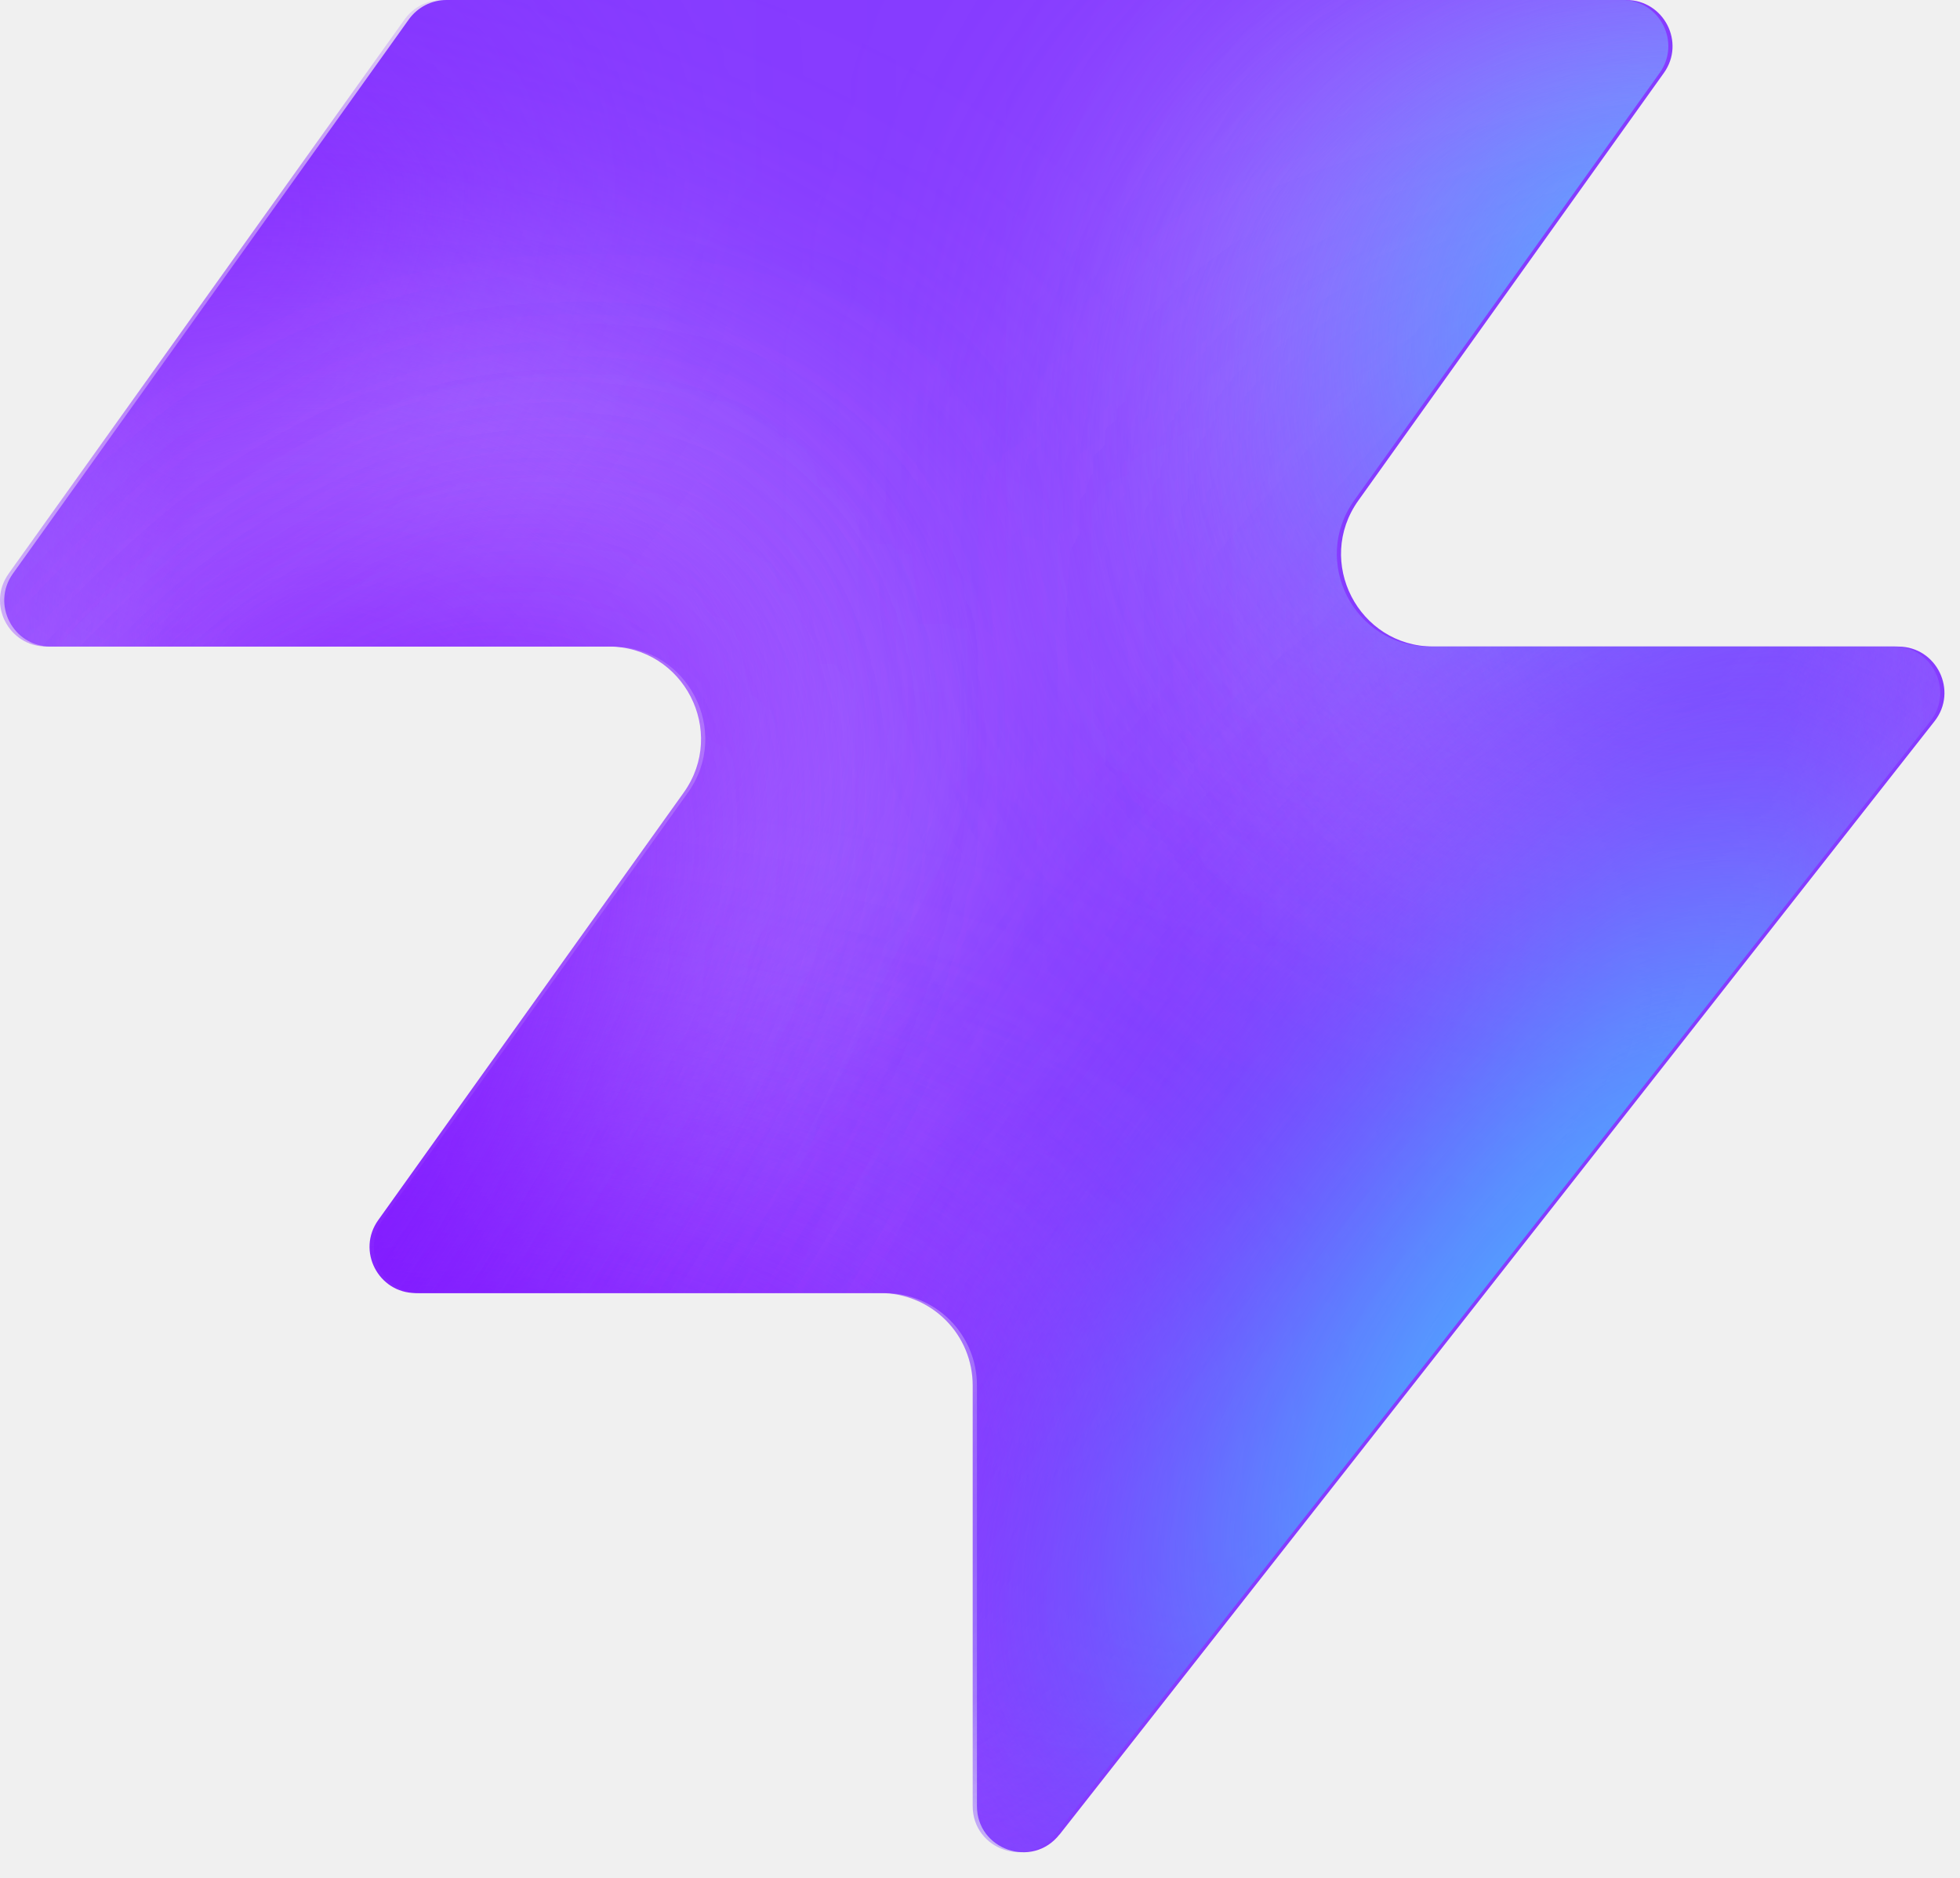
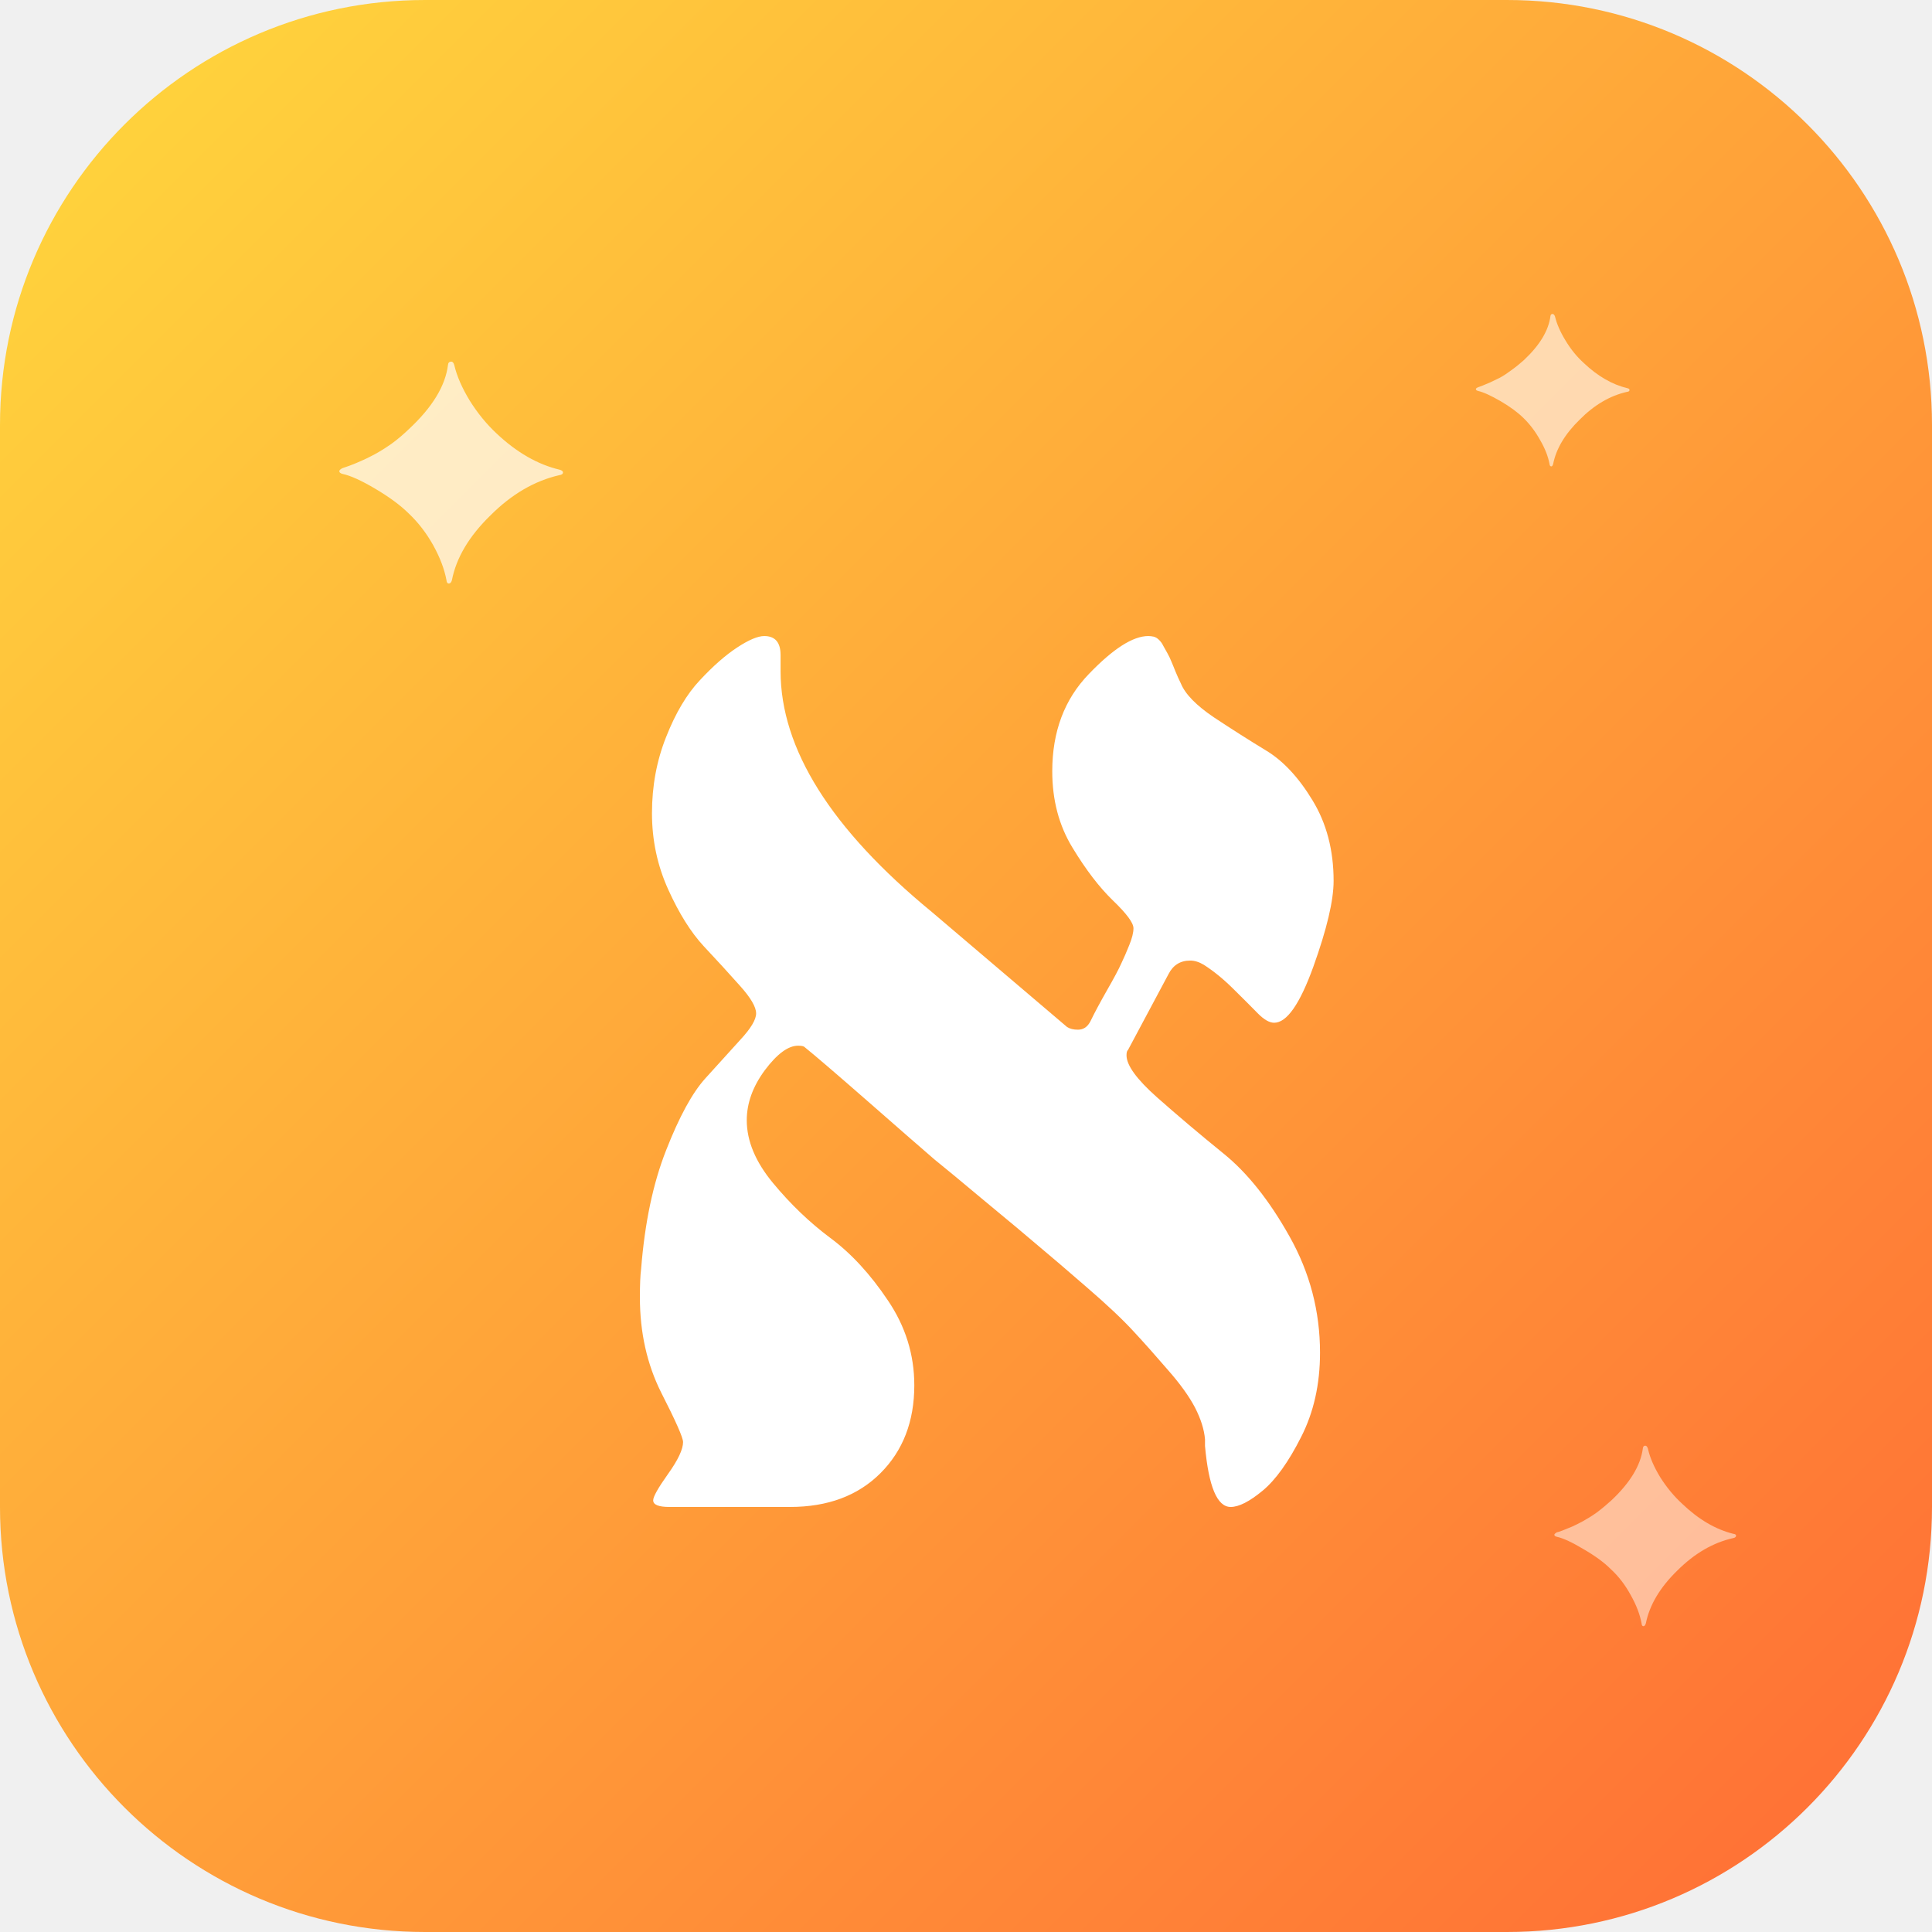
- <svg xmlns="http://www.w3.org/2000/svg" width="48" height="46" fill="none" viewBox="0 0 48 46">
-   <path fill="#863bff" d="M25.946 44.938c-.664.845-2.021.375-2.021-.698V33.937a2.26 2.26 0 0 0-2.262-2.262H10.287c-.92 0-1.456-1.04-.92-1.788l7.48-10.471c1.07-1.497 0-3.578-1.842-3.578H1.237c-.92 0-1.456-1.04-.92-1.788L10.013.474c.214-.297.556-.474.92-.474h28.894c.92 0 1.456 1.04.92 1.788l-7.48 10.471c-1.07 1.498 0 3.579 1.842 3.579h11.377c.943 0 1.473 1.088.89 1.83L25.947 44.94z" style="fill:#863bff;fill:color(display-p3 .525 .23 1);fill-opacity:1" />
-   <mask id="a" width="48" height="46" x="0" y="0" maskUnits="userSpaceOnUse" style="mask-type:alpha">
-     <path fill="#000" d="M25.842 44.938c-.664.844-2.021.375-2.021-.698V33.937a2.26 2.26 0 0 0-2.262-2.262H10.183c-.92 0-1.456-1.04-.92-1.788l7.48-10.471c1.07-1.498 0-3.579-1.842-3.579H1.133c-.92 0-1.456-1.04-.92-1.787L9.91.473c.214-.297.556-.474.92-.474h28.894c.92 0 1.456 1.04.92 1.788l-7.48 10.471c-1.07 1.498 0 3.578 1.842 3.578h11.377c.943 0 1.473 1.088.89 1.832L25.843 44.94z" style="fill:#000;fill-opacity:1" />
-   </mask>
-   <g mask="url(#a)">
-     <g filter="url(#b)">
-       <ellipse cx="5.508" cy="14.704" fill="#ede6ff" rx="5.508" ry="14.704" style="fill:#ede6ff;fill:color(display-p3 .927 .903 1);fill-opacity:1" transform="matrix(.00324 1 1 -.00324 -4.47 31.516)" />
-     </g>
-     <g filter="url(#c)">
-       <ellipse cx="10.399" cy="29.851" fill="#ede6ff" rx="10.399" ry="29.851" style="fill:#ede6ff;fill:color(display-p3 .927 .903 1);fill-opacity:1" transform="matrix(.00324 1 1 -.00324 -39.328 7.883)" />
-     </g>
-     <g filter="url(#d)">
-       <ellipse cx="5.508" cy="30.487" fill="#7e14ff" rx="5.508" ry="30.487" style="fill:#7e14ff;fill:color(display-p3 .492 .077 1);fill-opacity:1" transform="rotate(89.814 -25.913 -14.639)scale(1 -1)" />
-     </g>
-     <g filter="url(#e)">
-       <ellipse cx="5.508" cy="30.599" fill="#7e14ff" rx="5.508" ry="30.599" style="fill:#7e14ff;fill:color(display-p3 .492 .077 1);fill-opacity:1" transform="rotate(89.814 -32.644 -3.334)scale(1 -1)" />
-     </g>
-     <g filter="url(#f)">
-       <ellipse cx="5.508" cy="30.599" fill="#7e14ff" rx="5.508" ry="30.599" style="fill:#7e14ff;fill:color(display-p3 .492 .077 1);fill-opacity:1" transform="matrix(.00324 1 1 -.00324 -34.34 30.47)" />
-     </g>
-     <g filter="url(#g)">
-       <ellipse cx="14.072" cy="22.078" fill="#ede6ff" rx="14.072" ry="22.078" style="fill:#ede6ff;fill:color(display-p3 .927 .903 1);fill-opacity:1" transform="rotate(93.35 24.506 48.493)scale(-1 1)" />
-     </g>
-     <g filter="url(#h)">
-       <ellipse cx="3.47" cy="21.501" fill="#7e14ff" rx="3.47" ry="21.501" style="fill:#7e14ff;fill:color(display-p3 .492 .077 1);fill-opacity:1" transform="rotate(89.009 28.708 47.59)scale(-1 1)" />
-     </g>
-     <g filter="url(#i)">
-       <ellipse cx="3.47" cy="21.501" fill="#7e14ff" rx="3.47" ry="21.501" style="fill:#7e14ff;fill:color(display-p3 .492 .077 1);fill-opacity:1" transform="rotate(89.009 28.708 47.59)scale(-1 1)" />
-     </g>
-     <g filter="url(#j)">
-       <ellipse cx=".387" cy="8.972" fill="#7e14ff" rx="4.407" ry="29.108" style="fill:#7e14ff;fill:color(display-p3 .492 .077 1);fill-opacity:1" transform="rotate(39.51 .387 8.972)" />
-     </g>
-     <g filter="url(#k)">
-       <ellipse cx="47.523" cy="-6.092" fill="#7e14ff" rx="4.407" ry="29.108" style="fill:#7e14ff;fill:color(display-p3 .492 .077 1);fill-opacity:1" transform="rotate(37.892 47.523 -6.092)" />
-     </g>
-     <g filter="url(#l)">
-       <ellipse cx="41.412" cy="6.333" fill="#47bfff" rx="5.971" ry="9.665" style="fill:#47bfff;fill:color(display-p3 .28 .748 1);fill-opacity:1" transform="rotate(37.892 41.412 6.333)" />
-     </g>
-     <g filter="url(#m)">
-       <ellipse cx="-1.879" cy="38.332" fill="#7e14ff" rx="4.407" ry="29.108" style="fill:#7e14ff;fill:color(display-p3 .492 .077 1);fill-opacity:1" transform="rotate(37.892 -1.88 38.332)" />
-     </g>
-     <g filter="url(#n)">
-       <ellipse cx="-1.879" cy="38.332" fill="#7e14ff" rx="4.407" ry="29.108" style="fill:#7e14ff;fill:color(display-p3 .492 .077 1);fill-opacity:1" transform="rotate(37.892 -1.88 38.332)" />
-     </g>
-     <g filter="url(#o)">
-       <ellipse cx="35.651" cy="29.907" fill="#7e14ff" rx="4.407" ry="29.108" style="fill:#7e14ff;fill:color(display-p3 .492 .077 1);fill-opacity:1" transform="rotate(37.892 35.651 29.907)" />
-     </g>
-     <g filter="url(#p)">
-       <ellipse cx="38.418" cy="32.4" fill="#47bfff" rx="5.971" ry="15.297" style="fill:#47bfff;fill:color(display-p3 .28 .748 1);fill-opacity:1" transform="rotate(37.892 38.418 32.4)" />
-     </g>
-   </g>
+ <svg xmlns="http://www.w3.org/2000/svg" viewBox="0 0 100 100">
  <defs>
-     <filter id="b" width="60.045" height="41.654" x="-19.77" y="16.149" color-interpolation-filters="sRGB" filterUnits="userSpaceOnUse">
-       <feFlood flood-opacity="0" result="BackgroundImageFix" />
-       <feBlend in="SourceGraphic" in2="BackgroundImageFix" result="shape" />
-       <feGaussianBlur result="effect1_foregroundBlur_2002_17158" stdDeviation="7.659" />
-     </filter>
-     <filter id="c" width="90.34" height="51.437" x="-54.613" y="-7.533" color-interpolation-filters="sRGB" filterUnits="userSpaceOnUse">
-       <feFlood flood-opacity="0" result="BackgroundImageFix" />
-       <feBlend in="SourceGraphic" in2="BackgroundImageFix" result="shape" />
-       <feGaussianBlur result="effect1_foregroundBlur_2002_17158" stdDeviation="7.659" />
-     </filter>
-     <filter id="d" width="79.355" height="29.4" x="-49.64" y="2.03" color-interpolation-filters="sRGB" filterUnits="userSpaceOnUse">
-       <feFlood flood-opacity="0" result="BackgroundImageFix" />
-       <feBlend in="SourceGraphic" in2="BackgroundImageFix" result="shape" />
-       <feGaussianBlur result="effect1_foregroundBlur_2002_17158" stdDeviation="4.596" />
-     </filter>
-     <filter id="e" width="79.579" height="29.4" x="-45.045" y="20.029" color-interpolation-filters="sRGB" filterUnits="userSpaceOnUse">
-       <feFlood flood-opacity="0" result="BackgroundImageFix" />
-       <feBlend in="SourceGraphic" in2="BackgroundImageFix" result="shape" />
-       <feGaussianBlur result="effect1_foregroundBlur_2002_17158" stdDeviation="4.596" />
-     </filter>
-     <filter id="f" width="79.579" height="29.4" x="-43.513" y="21.178" color-interpolation-filters="sRGB" filterUnits="userSpaceOnUse">
-       <feFlood flood-opacity="0" result="BackgroundImageFix" />
-       <feBlend in="SourceGraphic" in2="BackgroundImageFix" result="shape" />
-       <feGaussianBlur result="effect1_foregroundBlur_2002_17158" stdDeviation="4.596" />
-     </filter>
-     <filter id="g" width="74.749" height="58.852" x="15.756" y="-17.901" color-interpolation-filters="sRGB" filterUnits="userSpaceOnUse">
-       <feFlood flood-opacity="0" result="BackgroundImageFix" />
-       <feBlend in="SourceGraphic" in2="BackgroundImageFix" result="shape" />
-       <feGaussianBlur result="effect1_foregroundBlur_2002_17158" stdDeviation="7.659" />
-     </filter>
-     <filter id="h" width="61.377" height="25.362" x="23.548" y="2.284" color-interpolation-filters="sRGB" filterUnits="userSpaceOnUse">
-       <feFlood flood-opacity="0" result="BackgroundImageFix" />
-       <feBlend in="SourceGraphic" in2="BackgroundImageFix" result="shape" />
-       <feGaussianBlur result="effect1_foregroundBlur_2002_17158" stdDeviation="4.596" />
-     </filter>
-     <filter id="i" width="61.377" height="25.362" x="23.548" y="2.284" color-interpolation-filters="sRGB" filterUnits="userSpaceOnUse">
-       <feFlood flood-opacity="0" result="BackgroundImageFix" />
-       <feBlend in="SourceGraphic" in2="BackgroundImageFix" result="shape" />
-       <feGaussianBlur result="effect1_foregroundBlur_2002_17158" stdDeviation="4.596" />
-     </filter>
-     <filter id="j" width="56.045" height="63.649" x="-27.636" y="-22.853" color-interpolation-filters="sRGB" filterUnits="userSpaceOnUse">
-       <feFlood flood-opacity="0" result="BackgroundImageFix" />
-       <feBlend in="SourceGraphic" in2="BackgroundImageFix" result="shape" />
-       <feGaussianBlur result="effect1_foregroundBlur_2002_17158" stdDeviation="4.596" />
-     </filter>
-     <filter id="k" width="54.814" height="64.646" x="20.116" y="-38.415" color-interpolation-filters="sRGB" filterUnits="userSpaceOnUse">
-       <feFlood flood-opacity="0" result="BackgroundImageFix" />
-       <feBlend in="SourceGraphic" in2="BackgroundImageFix" result="shape" />
-       <feGaussianBlur result="effect1_foregroundBlur_2002_17158" stdDeviation="4.596" />
-     </filter>
-     <filter id="l" width="33.541" height="35.313" x="24.641" y="-11.323" color-interpolation-filters="sRGB" filterUnits="userSpaceOnUse">
-       <feFlood flood-opacity="0" result="BackgroundImageFix" />
-       <feBlend in="SourceGraphic" in2="BackgroundImageFix" result="shape" />
-       <feGaussianBlur result="effect1_foregroundBlur_2002_17158" stdDeviation="4.596" />
-     </filter>
-     <filter id="m" width="54.814" height="64.646" x="-29.286" y="6.009" color-interpolation-filters="sRGB" filterUnits="userSpaceOnUse">
-       <feFlood flood-opacity="0" result="BackgroundImageFix" />
-       <feBlend in="SourceGraphic" in2="BackgroundImageFix" result="shape" />
-       <feGaussianBlur result="effect1_foregroundBlur_2002_17158" stdDeviation="4.596" />
-     </filter>
-     <filter id="n" width="54.814" height="64.646" x="-29.286" y="6.009" color-interpolation-filters="sRGB" filterUnits="userSpaceOnUse">
-       <feFlood flood-opacity="0" result="BackgroundImageFix" />
-       <feBlend in="SourceGraphic" in2="BackgroundImageFix" result="shape" />
-       <feGaussianBlur result="effect1_foregroundBlur_2002_17158" stdDeviation="4.596" />
-     </filter>
-     <filter id="o" width="54.814" height="64.646" x="8.244" y="-2.416" color-interpolation-filters="sRGB" filterUnits="userSpaceOnUse">
-       <feFlood flood-opacity="0" result="BackgroundImageFix" />
-       <feBlend in="SourceGraphic" in2="BackgroundImageFix" result="shape" />
-       <feGaussianBlur result="effect1_foregroundBlur_2002_17158" stdDeviation="4.596" />
-     </filter>
-     <filter id="p" width="39.409" height="43.623" x="18.713" y="10.588" color-interpolation-filters="sRGB" filterUnits="userSpaceOnUse">
-       <feFlood flood-opacity="0" result="BackgroundImageFix" />
-       <feBlend in="SourceGraphic" in2="BackgroundImageFix" result="shape" />
-       <feGaussianBlur result="effect1_foregroundBlur_2002_17158" stdDeviation="4.596" />
-     </filter>
+     <linearGradient id="bg" x1="0%" y1="0%" x2="100%" y2="100%">
+       <stop offset="0%" stop-color="#FFD93D" />
+       <stop offset="100%" stop-color="#FF6B35" />
+     </linearGradient>
  </defs>
+   <rect width="100" height="100" rx="22" fill="url(#bg)" />
+   <text x="17" y="30" font-size="16" fill="white" opacity="0.7">✦</text>
+   <text x="76" y="24" font-size="11" fill="white" opacity="0.6">✦</text>
+   <text x="80" y="84" font-size="13" fill="white" opacity="0.5">✦</text>
+   <text x="51" y="78" font-family="serif" font-size="70" text-anchor="middle" fill="white" font-weight="bold">א</text>
</svg>
